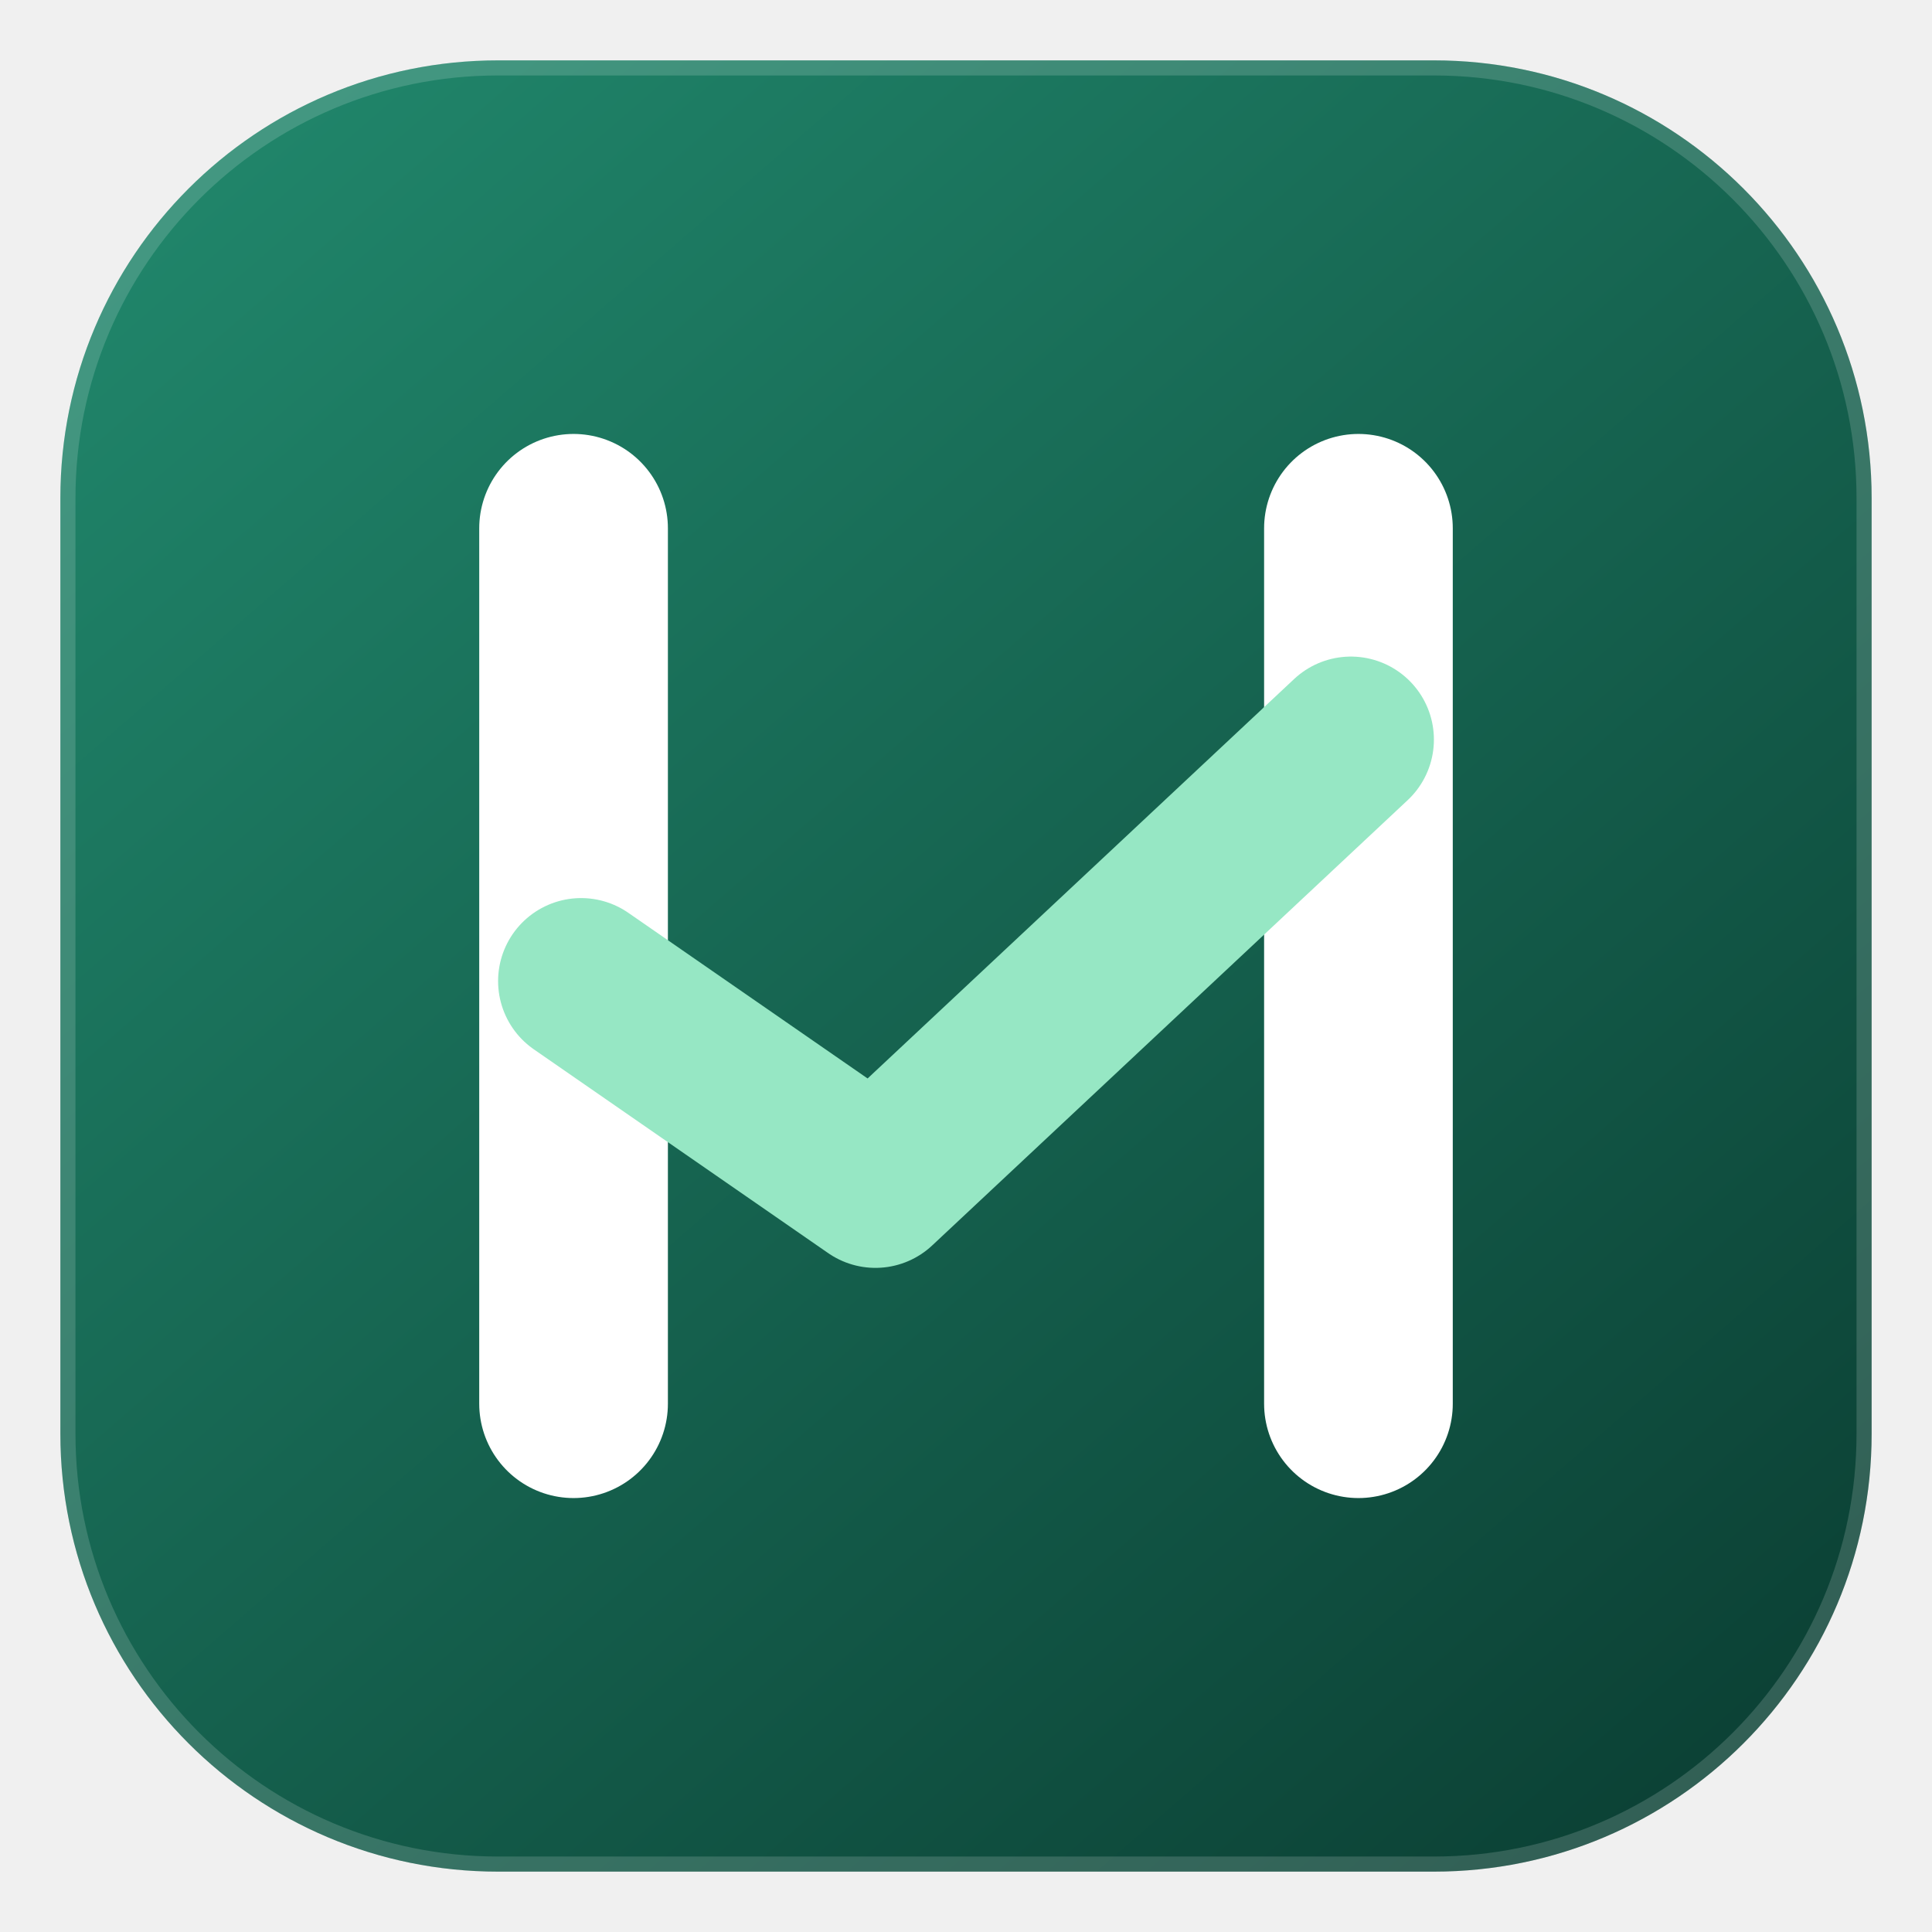
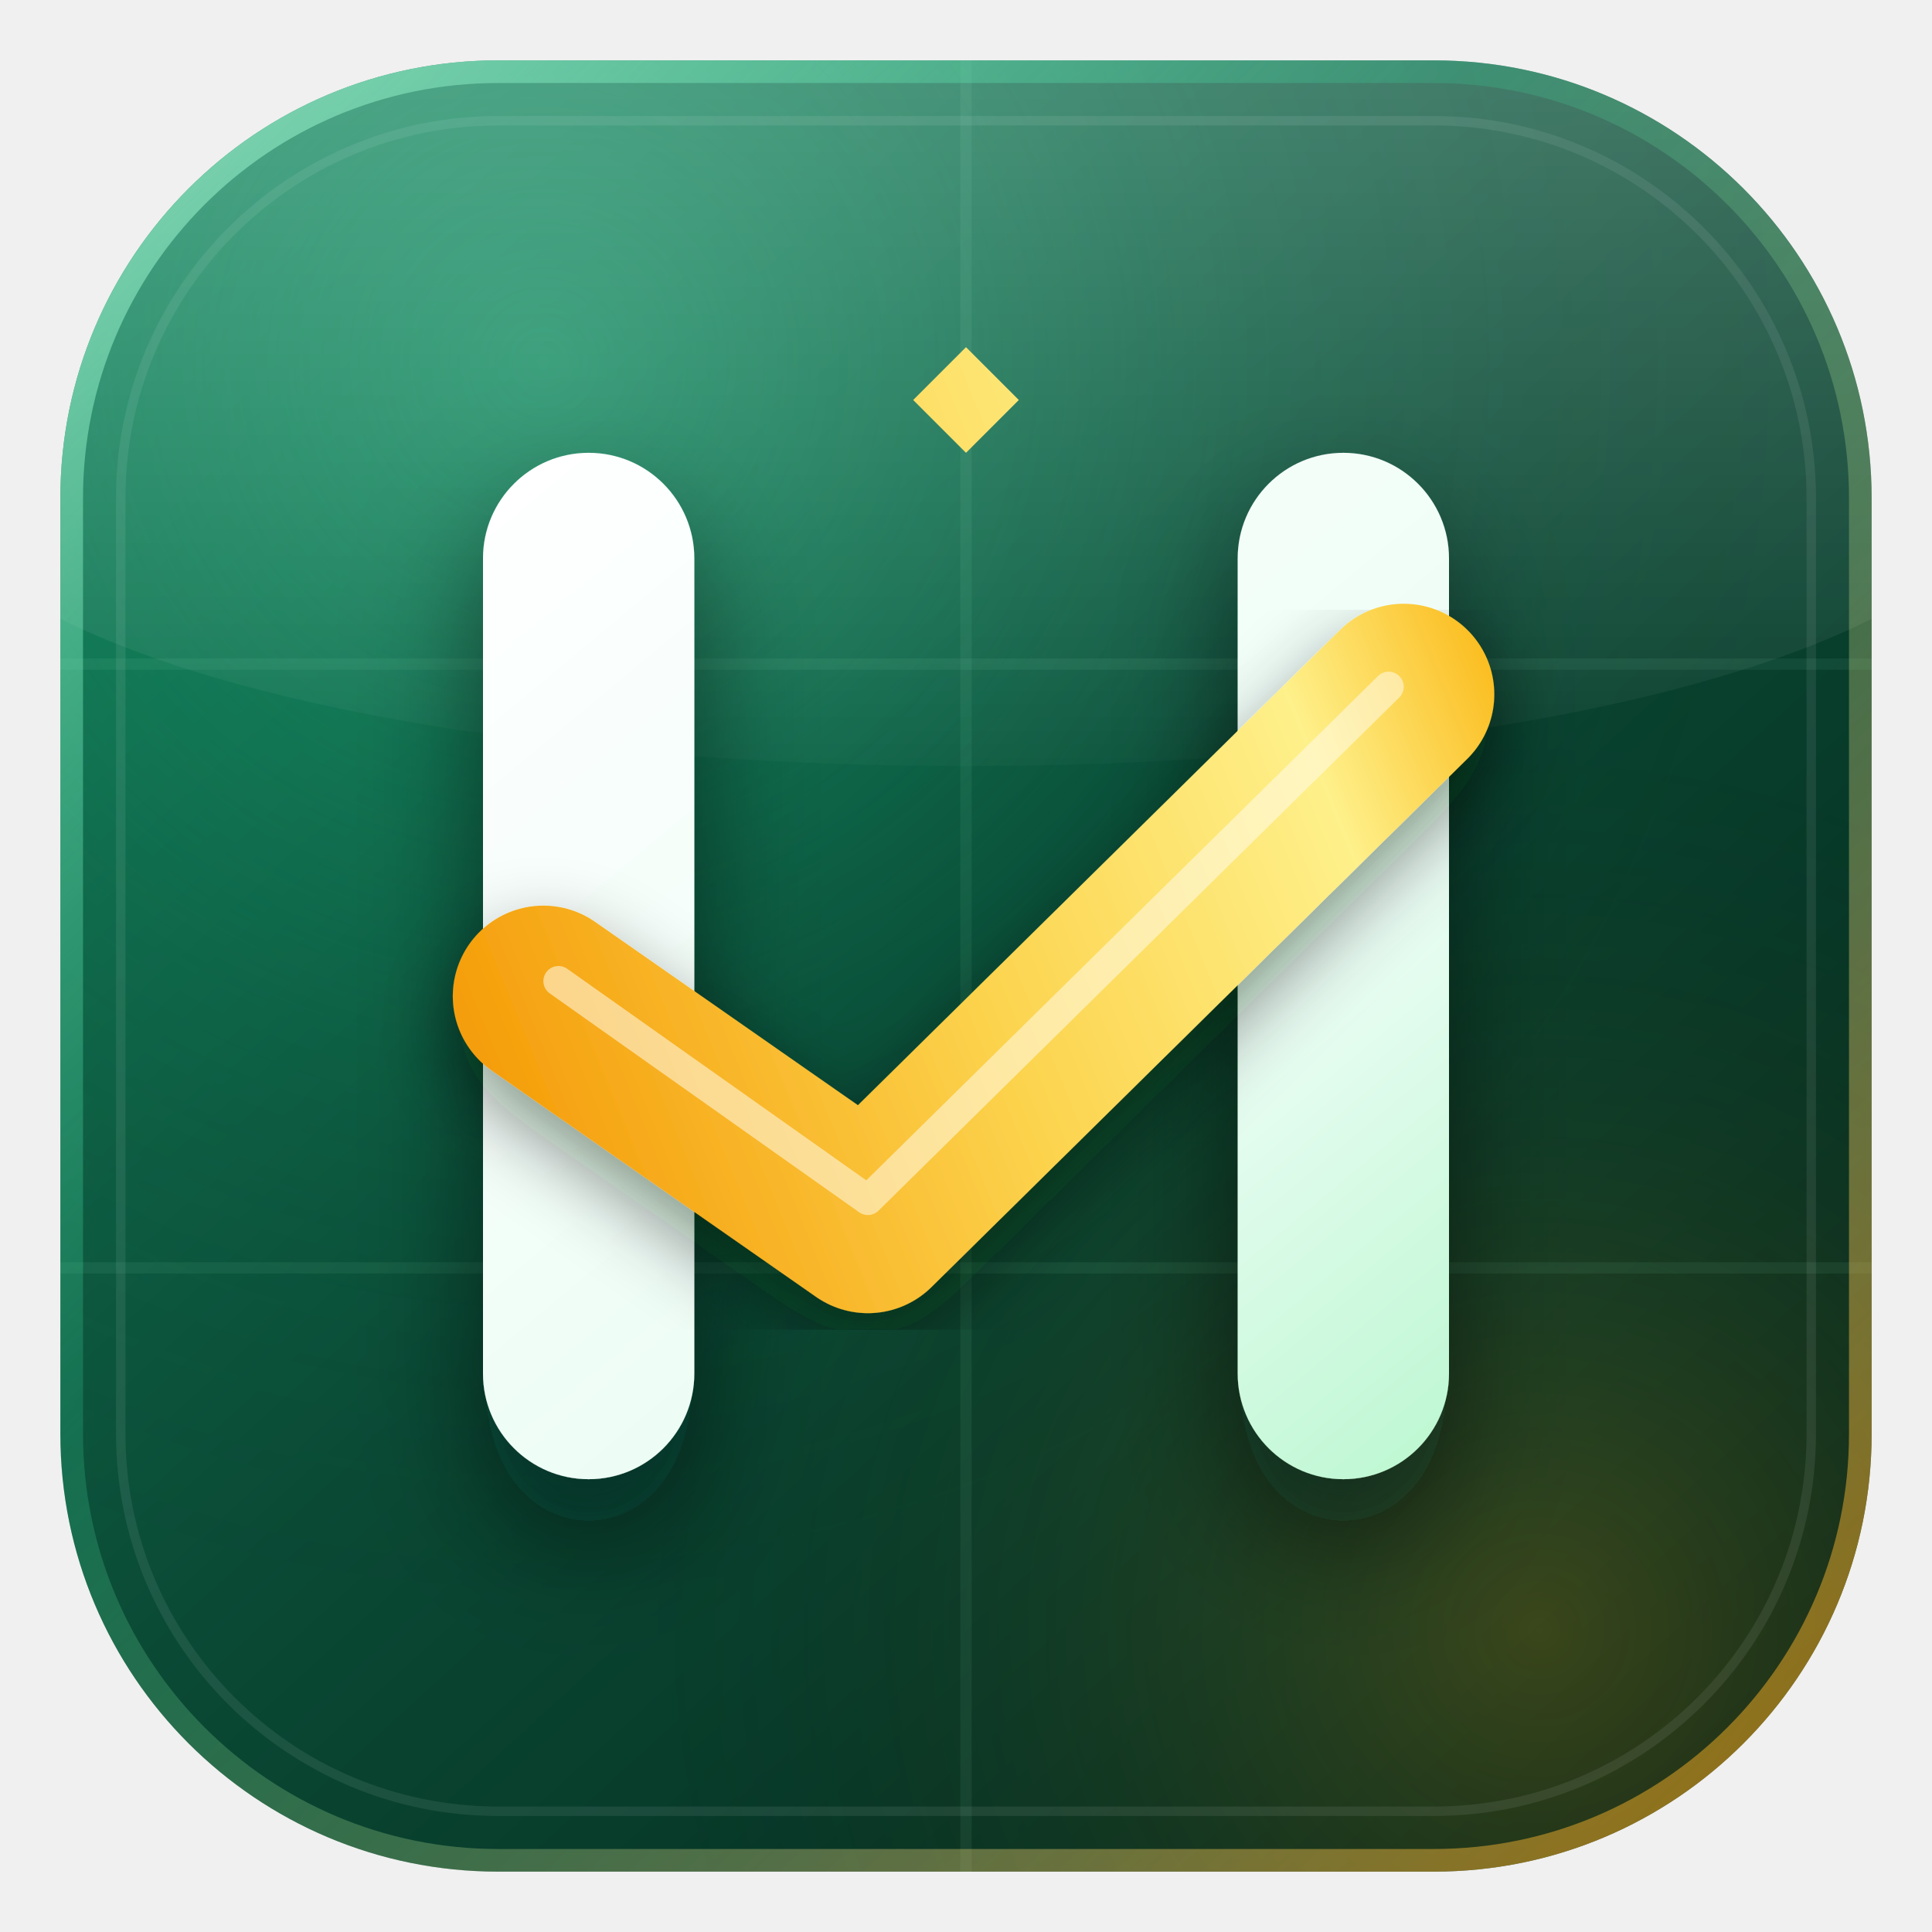
<svg xmlns="http://www.w3.org/2000/svg" viewBox="0 0 256 256" fill="none" role="img" aria-labelledby="title desc">
  <defs>
-     <linearGradient id="emerald" x1="30" y1="18" x2="226" y2="244" gradientUnits="userSpaceOnUse">
-       <stop stop-color="#20856A" />
-       <stop offset="1" stop-color="#0B4034" />
+     <linearGradient id="bg-emerald" x1="24" y1="16" x2="232" y2="244" gradientUnits="userSpaceOnUse">
+       <stop offset="0%" stop-color="#147a57" />
+       <stop offset="48%" stop-color="#0a4a35" />
+       <stop offset="100%" stop-color="#042419" />
    </linearGradient>
+     <radialGradient id="ambient-glow" cx="72" cy="48" r="168" gradientUnits="userSpaceOnUse">
+       <stop offset="0%" stop-color="#34d399" stop-opacity="0.38" />
+       <stop offset="55%" stop-color="#10b981" stop-opacity="0.08" />
+       <stop offset="100%" stop-color="#042419" stop-opacity="0" />
+     </radialGradient>
+     <radialGradient id="gold-bounce" cx="204" cy="216" r="120" gradientUnits="userSpaceOnUse">
+       <stop offset="0%" stop-color="#f59e0b" stop-opacity="0.22" />
+       <stop offset="100%" stop-color="#042419" stop-opacity="0" />
+     </radialGradient>
+     <linearGradient id="rim-sheen" x1="16" y1="12" x2="240" y2="244" gradientUnits="userSpaceOnUse">
+       <stop offset="0%" stop-color="#a7f3d0" stop-opacity="0.65" />
+       <stop offset="38%" stop-color="#34d399" stop-opacity="0.22" />
+       <stop offset="72%" stop-color="#fde68a" stop-opacity="0.32" />
+       <stop offset="100%" stop-color="#f59e0b" stop-opacity="0.55" />
+     </linearGradient>
+     <linearGradient id="pillar-white" x1="68" y1="56" x2="188" y2="200" gradientUnits="userSpaceOnUse">
+       <stop offset="0%" stop-color="#ffffff" />
+       <stop offset="65%" stop-color="#ecfdf5" />
+       <stop offset="100%" stop-color="#bbf7d0" />
+     </linearGradient>
+     <linearGradient id="champagne-gold" x1="64" y1="140" x2="196" y2="86" gradientUnits="userSpaceOnUse">
+       <stop offset="0%" stop-color="#f59e0b" />
+       <stop offset="45%" stop-color="#fcd34d" />
+       <stop offset="82%" stop-color="#fef08a" />
+       <stop offset="100%" stop-color="#fbbf24" />
+     </linearGradient>
+     <linearGradient id="glass-sheen" x1="128" y1="12" x2="128" y2="112" gradientUnits="userSpaceOnUse">
+       <stop offset="0%" stop-color="#ffffff" stop-opacity="0.22" />
+       <stop offset="100%" stop-color="#ffffff" stop-opacity="0" />
+     </linearGradient>
+     <filter id="emblem-shadow" x="-16%" y="-16%" width="132%" height="136%">
+       <feDropShadow dx="0" dy="8" stdDeviation="8" flood-color="#02150e" flood-opacity="0.52" />
+     </filter>
+     <filter id="gold-glow" x="-20%" y="-20%" width="140%" height="140%">
+       <feDropShadow dx="0" dy="4" stdDeviation="5" flood-color="#02150e" flood-opacity="0.45" />
+     </filter>
+     <clipPath id="squircle-clip">
+       <rect x="8" y="8" width="240" height="240" rx="58" />
+     </clipPath>
  </defs>
-   <rect x="8" y="8" width="240" height="240" rx="58" fill="url(#emerald)" />
-   <rect x="9" y="9" width="238" height="238" rx="57" stroke="#FFFFFF" stroke-opacity=".16" stroke-width="2" />
-   <path d="M76 70V186M180 70V186" stroke="#FFFFFF" stroke-width="25" stroke-linecap="round" />
-   <path d="M77 130L116 157L179 98" stroke="#96E7C4" stroke-width="22" stroke-linecap="round" stroke-linejoin="round" />
+   <g clip-path="url(#squircle-clip)">
+     <rect x="8" y="8" width="240" height="240" rx="58" fill="url(#bg-emerald)" />
+     <rect x="8" y="8" width="240" height="240" rx="58" fill="url(#ambient-glow)" />
+     <rect x="8" y="8" width="240" height="240" rx="58" fill="url(#gold-bounce)" />
+     <g stroke="#a7f3d0" stroke-opacity="0.07" stroke-width="1.5">
+       <line x1="8" y1="88" x2="248" y2="88" />
+       <line x1="8" y1="168" x2="248" y2="168" />
+       <line x1="128" y1="8" x2="128" y2="248" />
+     </g>
+     <path d="M8 66C8 34 34 8 66 8H190C222 8 248 34 248 66V82C196 108 60 108 8 82V66Z" fill="url(#glass-sheen)" />
+   </g>
+   <rect x="9.5" y="9.5" width="237" height="237" rx="56.5" stroke="url(#rim-sheen)" stroke-width="3" />
+   <rect x="16" y="16" width="224" height="224" rx="50" stroke="#ffffff" stroke-opacity="0.08" stroke-width="1.25" />
+   <g filter="url(#emblem-shadow)">
+     <rect x="64" y="60" width="28" height="136" rx="14" fill="url(#pillar-white)" />
+     <rect x="164" y="60" width="28" height="136" rx="14" fill="url(#pillar-white)" />
+   </g>
+   <g filter="url(#gold-glow)">
+     <path d="M72 132L115 162L186 92" stroke="url(#champagne-gold)" stroke-width="24" stroke-linecap="round" stroke-linejoin="round" />
+     <path d="M74 130L115 159L184 91" stroke="#fffbeb" stroke-opacity="0.55" stroke-width="4" stroke-linecap="round" stroke-linejoin="round" />
+   </g>
+   <path d="M128 46L135 53L128 60L121 53Z" fill="url(#champagne-gold)" />
</svg>
